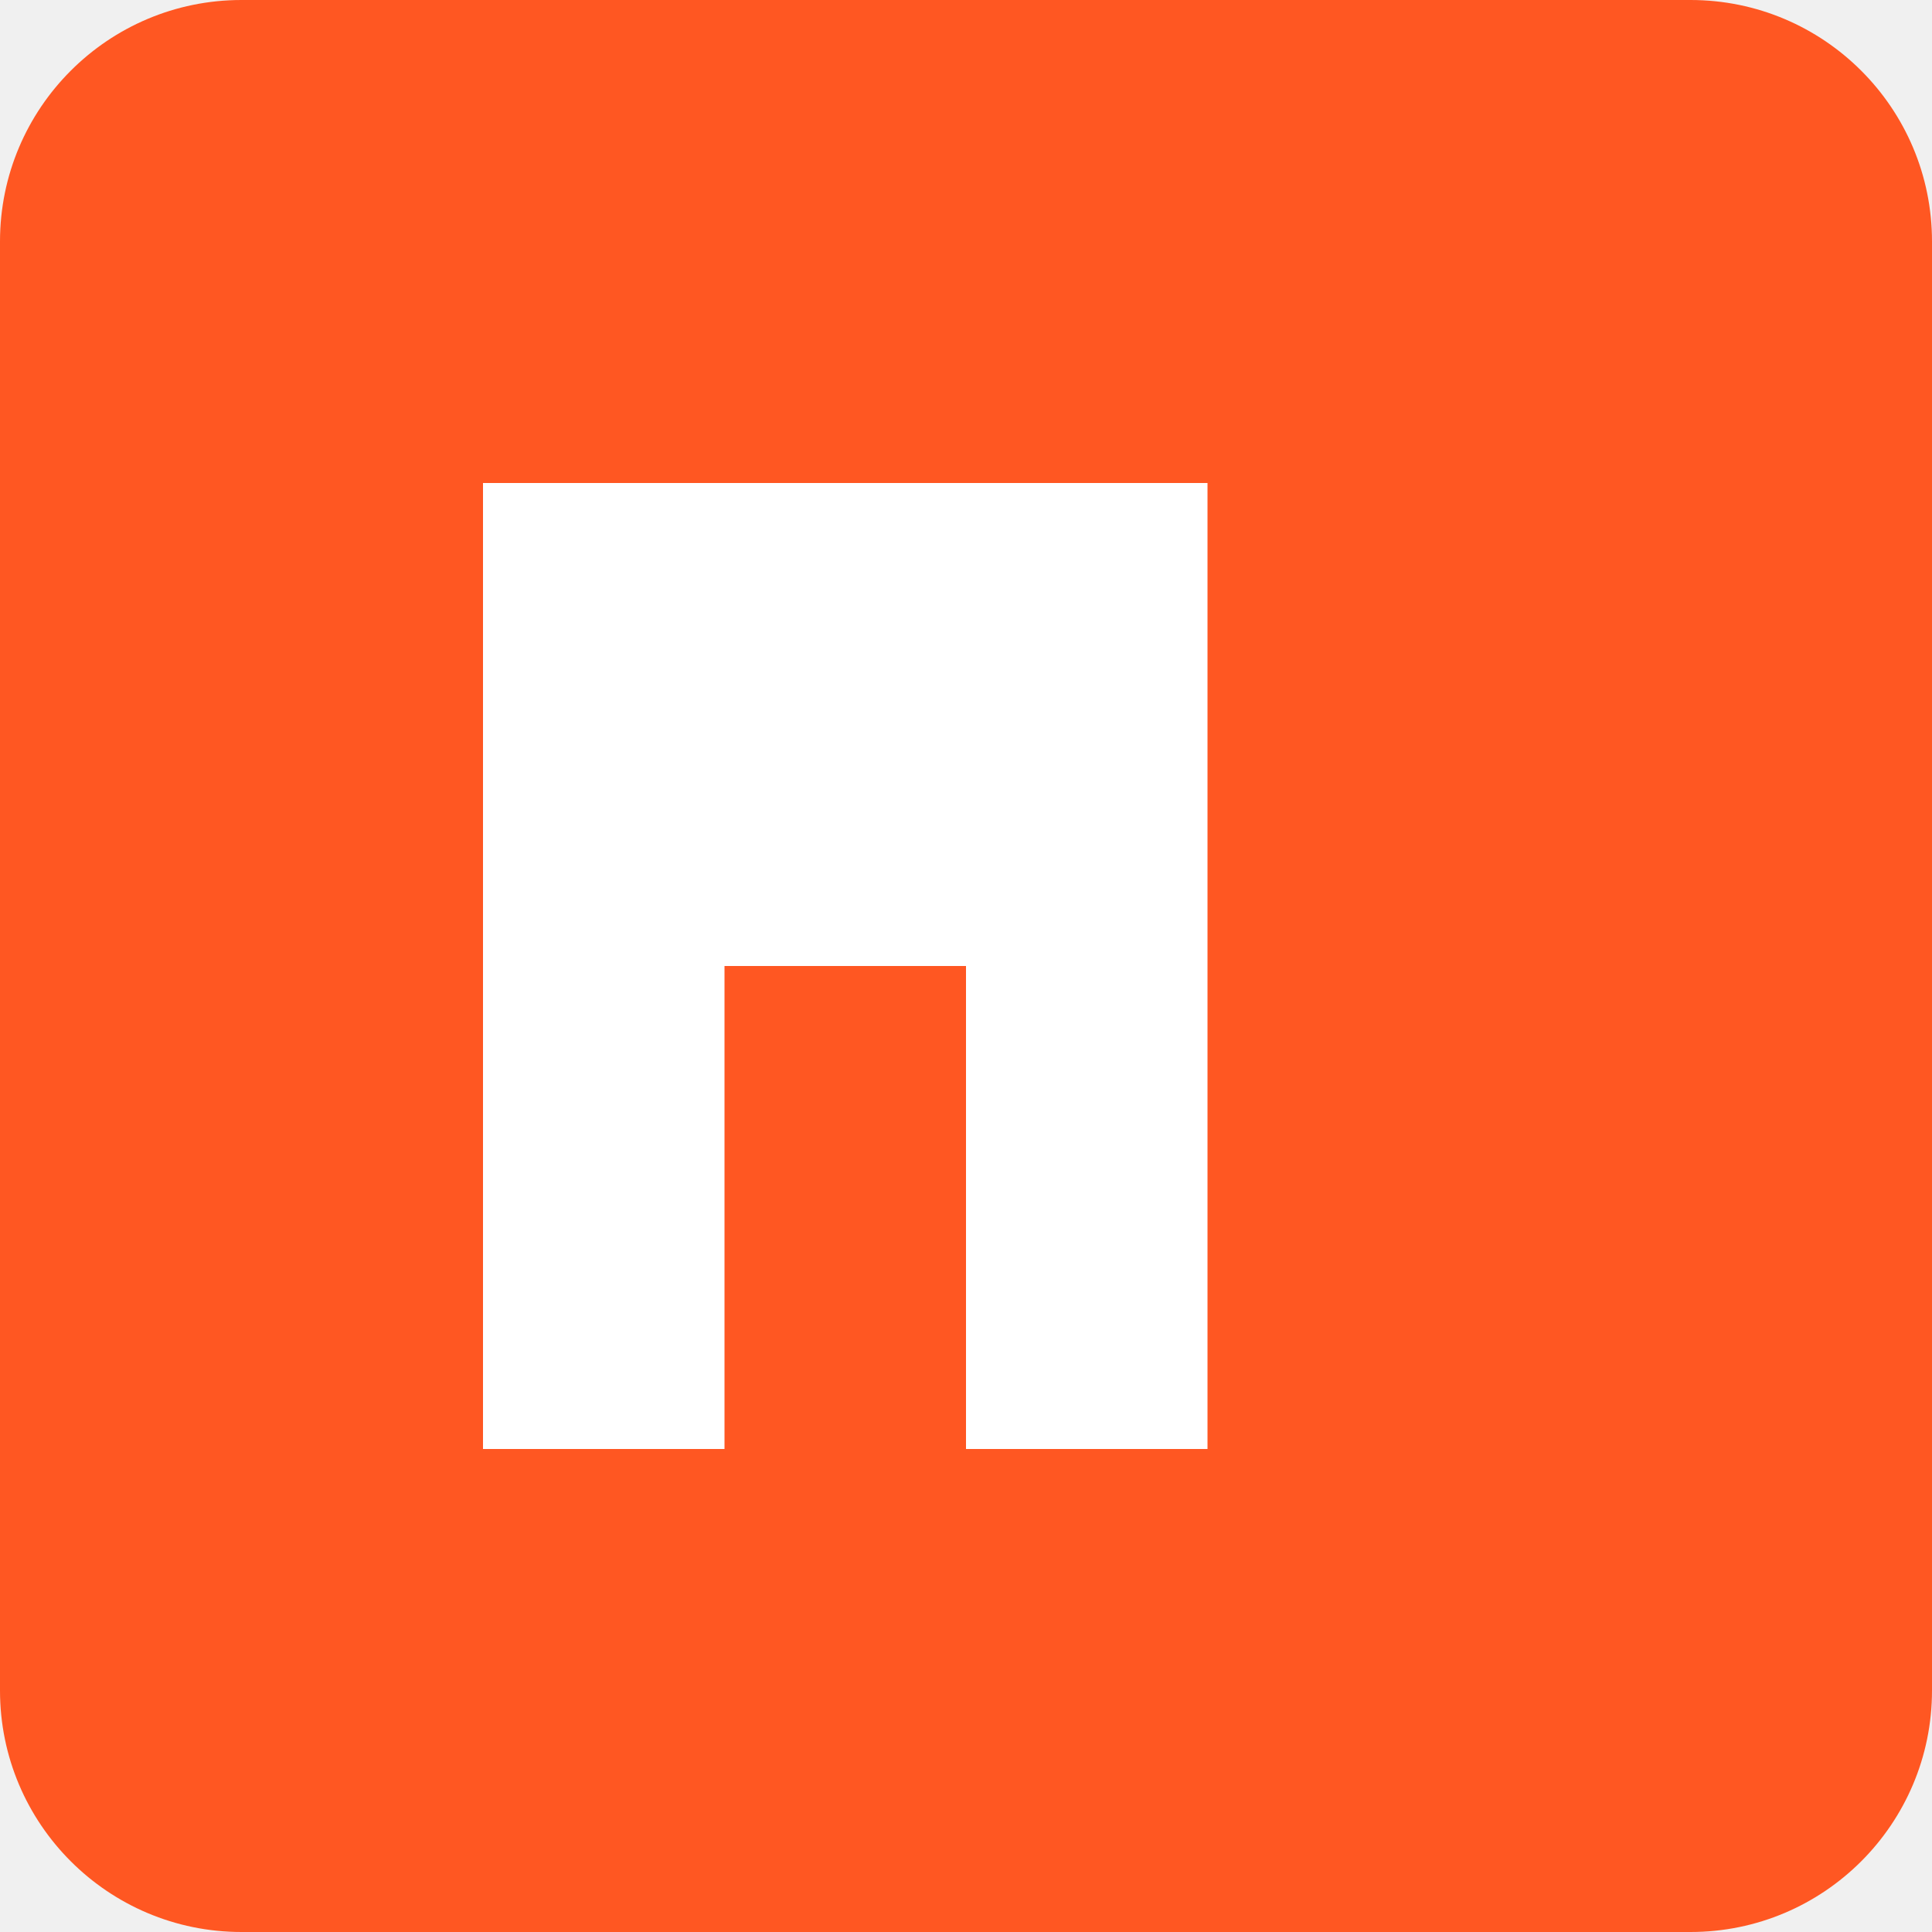
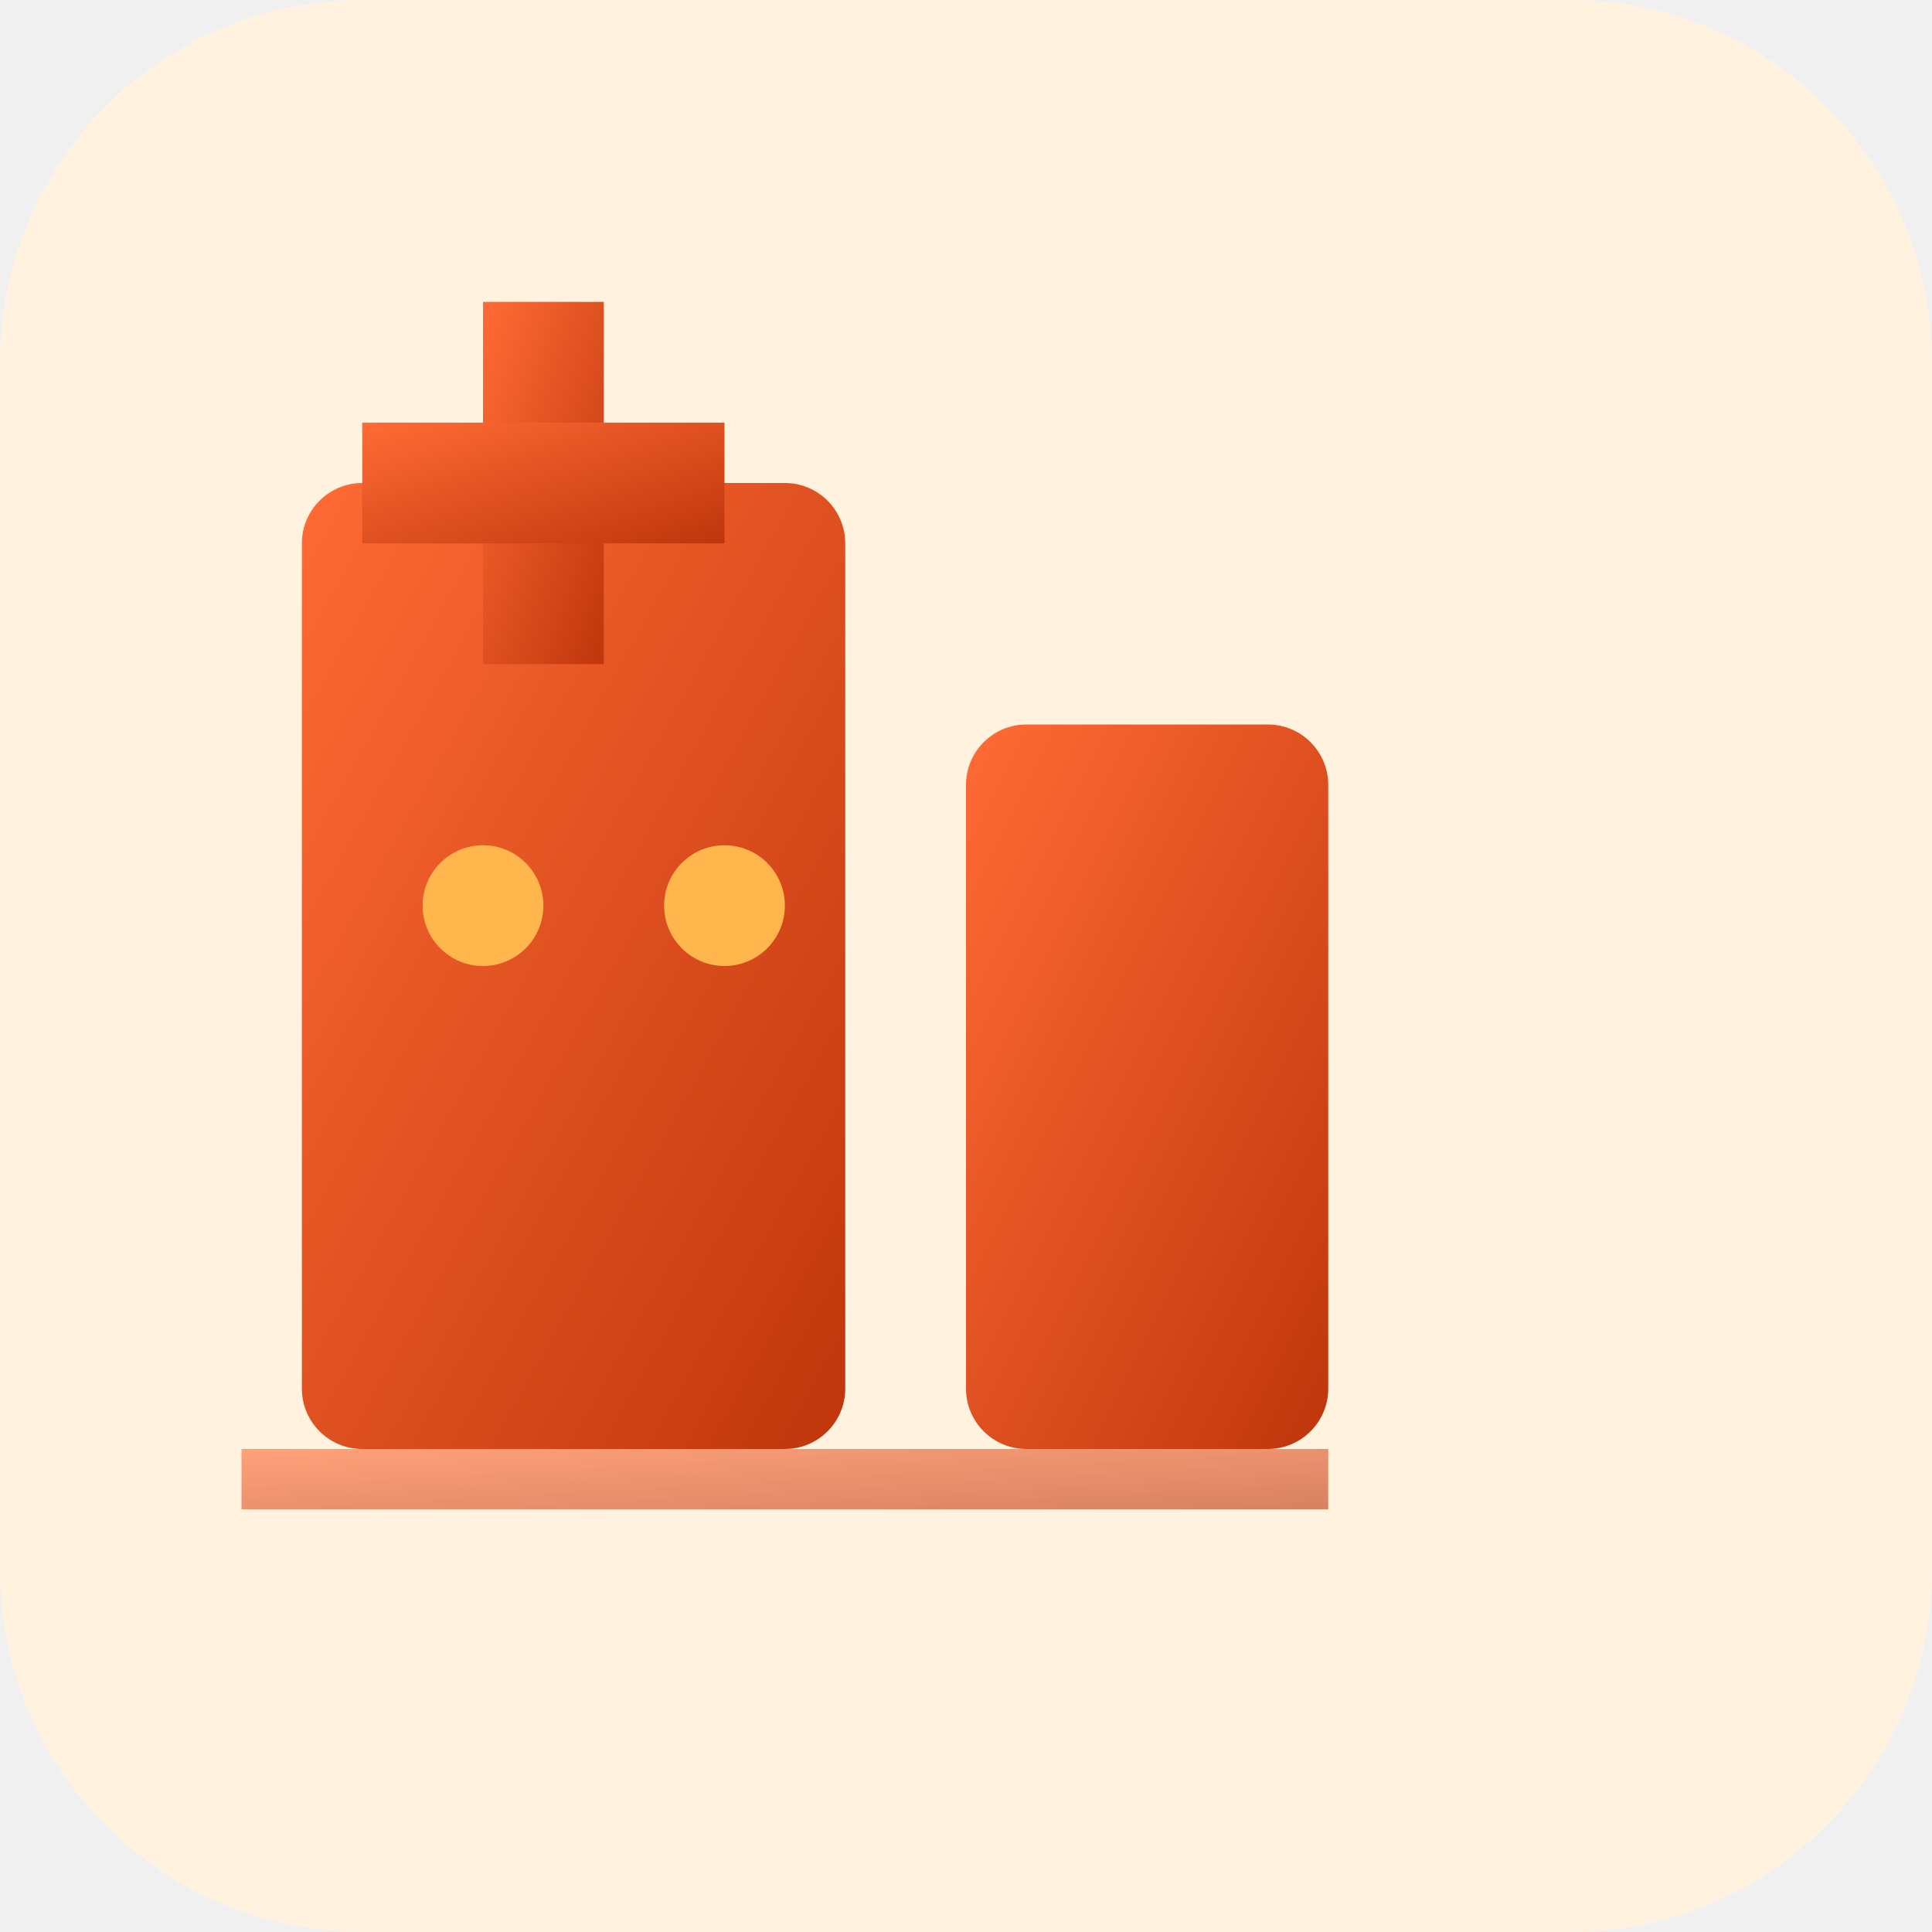
<svg xmlns="http://www.w3.org/2000/svg" viewBox="0 0 32 32">
-   <rect width="32" height="32" rx="4" fill="#FF5722" />
-   <path d="M8 8 L8 24 L12 24 L12 16 L16 16 L16 24 L20 24 L20 8 Z" fill="#FFFFFF" />
+   <defs>
+     <linearGradient id="faviconGrad" x1="0" y1="0" x2="1" y2="1">
+       <stop offset="0%" stop-color="#FF6B35" />
+       <stop offset="100%" stop-color="#BF360C" />
+     </linearGradient>
+   </defs>
+   <rect width="32" height="32" rx="6" fill="#FFF3E0" />
+   <rect x="5" y="8" width="9" height="16" rx="1" fill="url(#faviconGrad)" />
+   <rect x="8" y="5" width="2" height="6" fill="url(#faviconGrad)" />
+   <rect x="6" y="7" width="6" height="2" fill="url(#faviconGrad)" />
+   <rect x="16" y="12" width="6" height="12" rx="1" fill="url(#faviconGrad)" />
+   <circle cx="8" cy="15" r="1" fill="#FFB74D" />
+   <circle cx="12" cy="15" r="1" fill="#FFB74D" />
+   <rect x="4" y="24" width="18" height="1" fill="url(#faviconGrad)" opacity="0.6" />
</svg>
